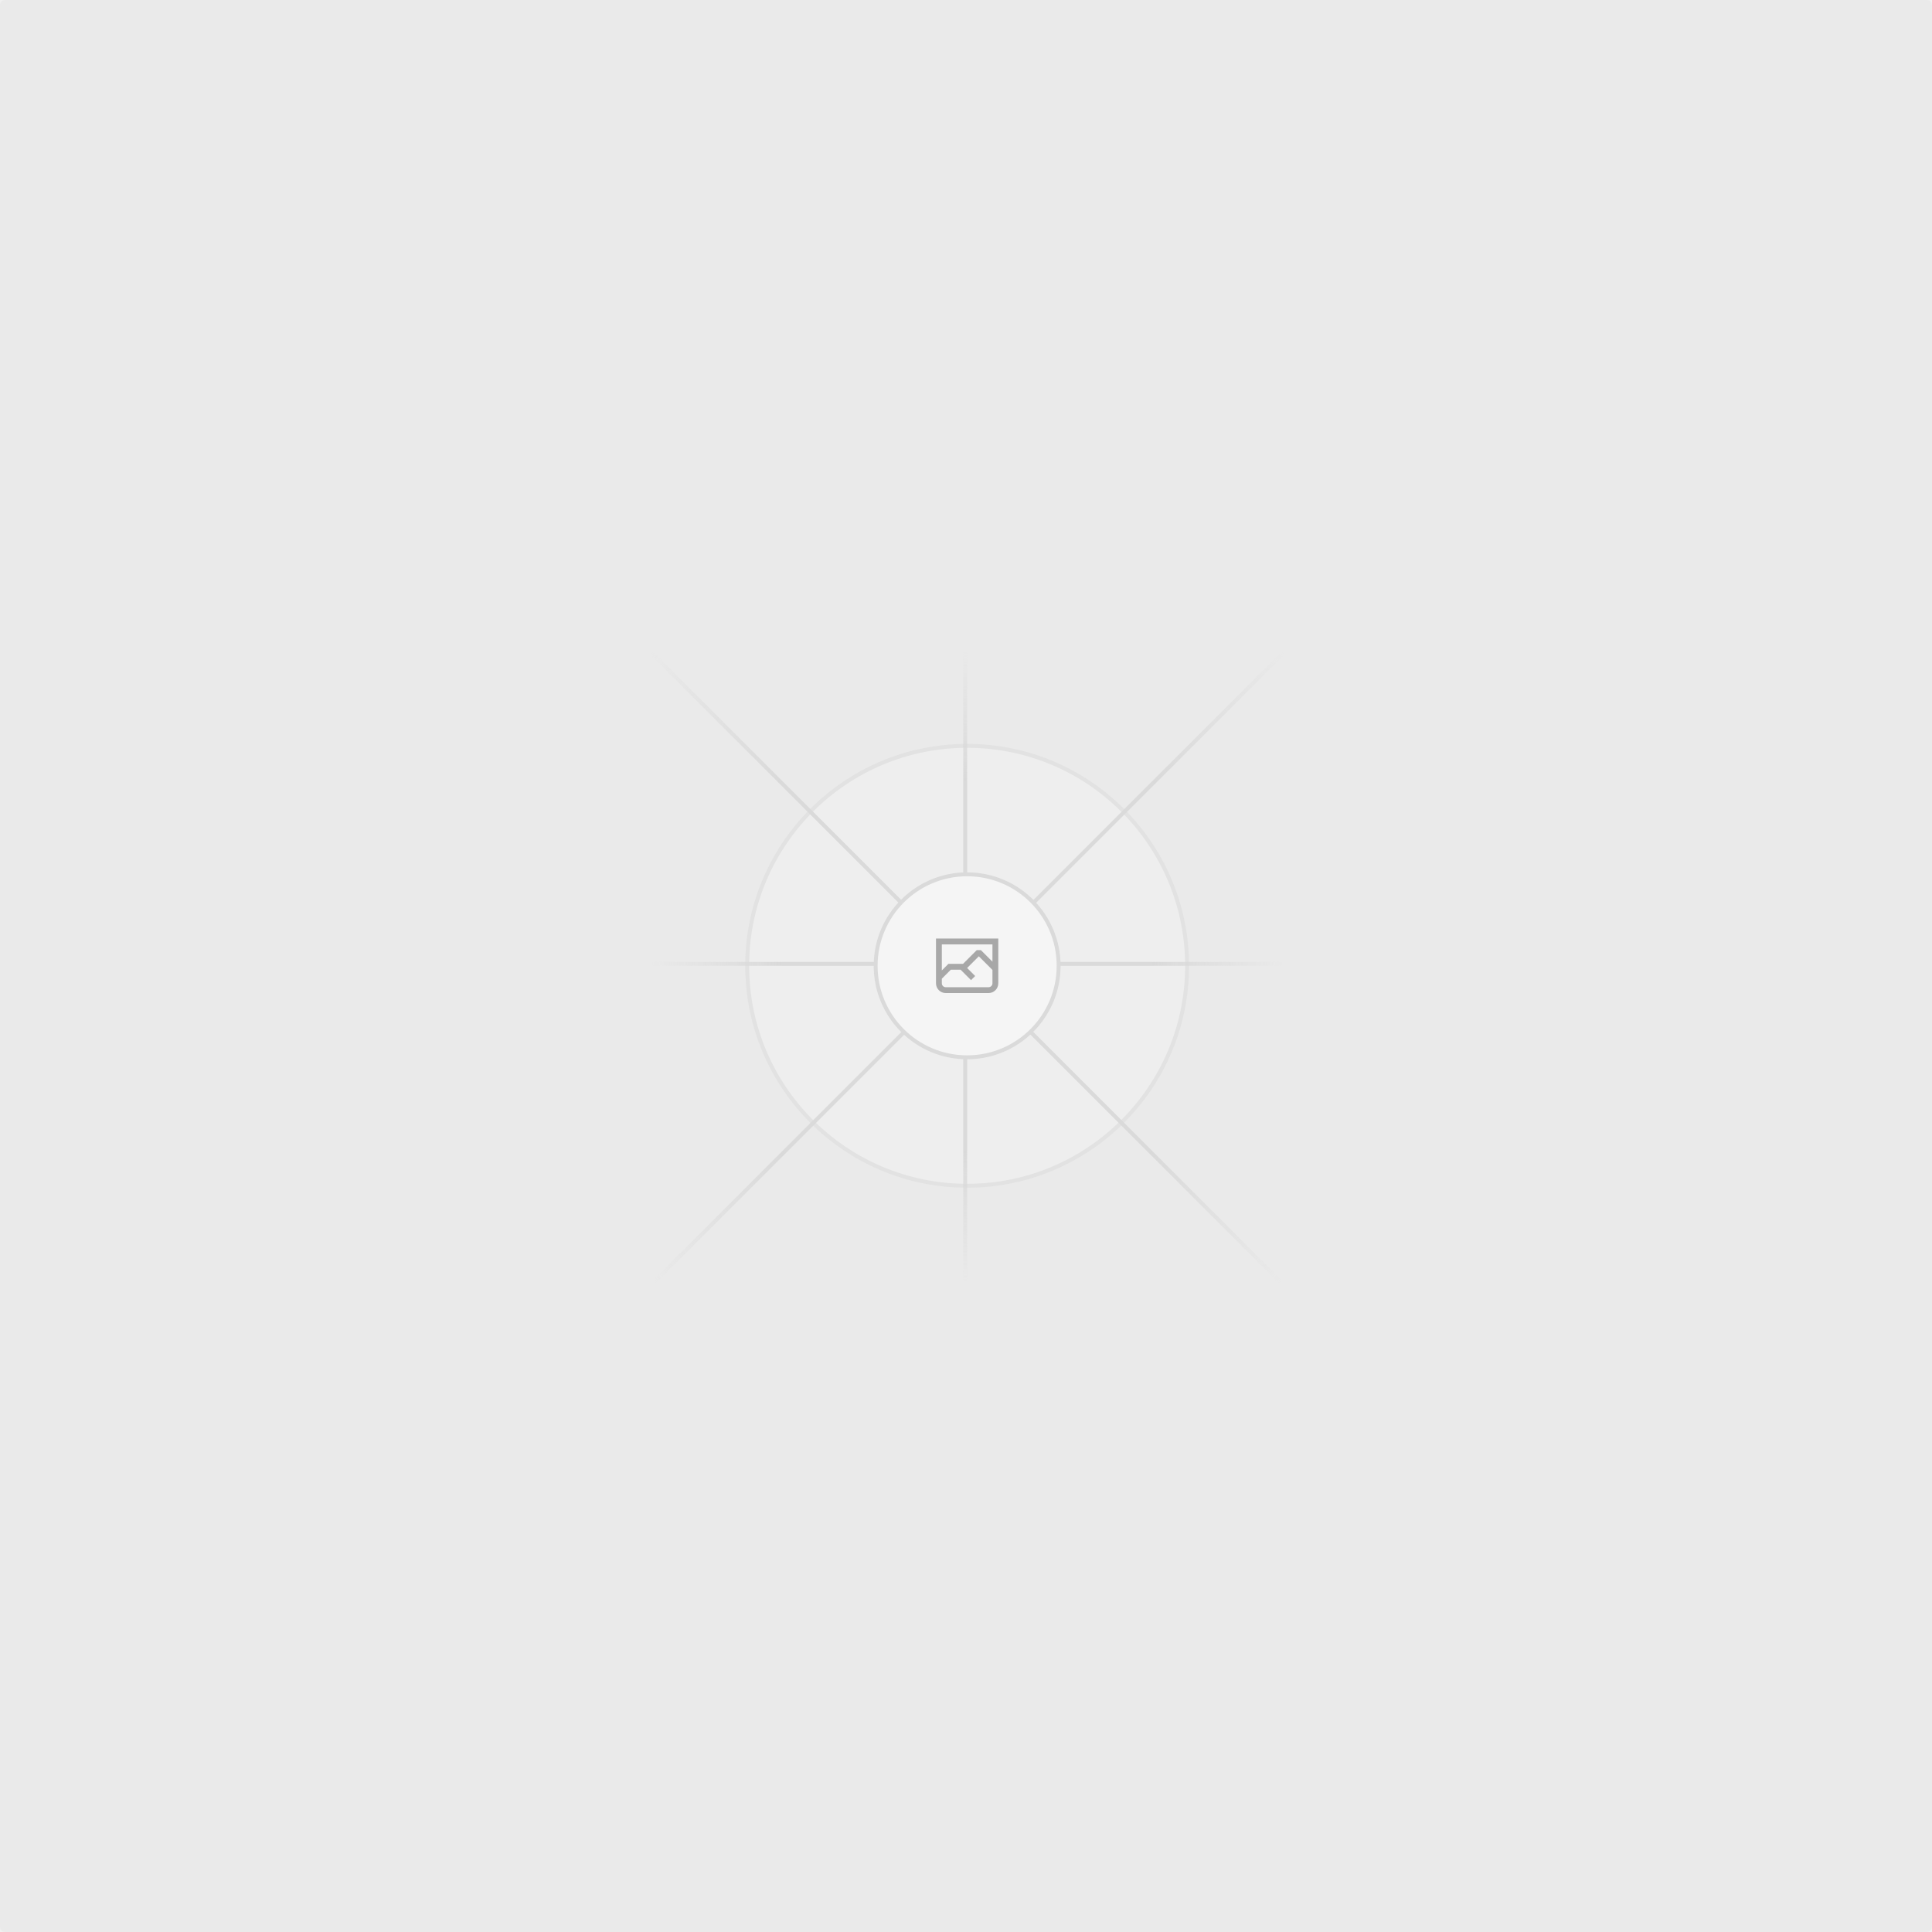
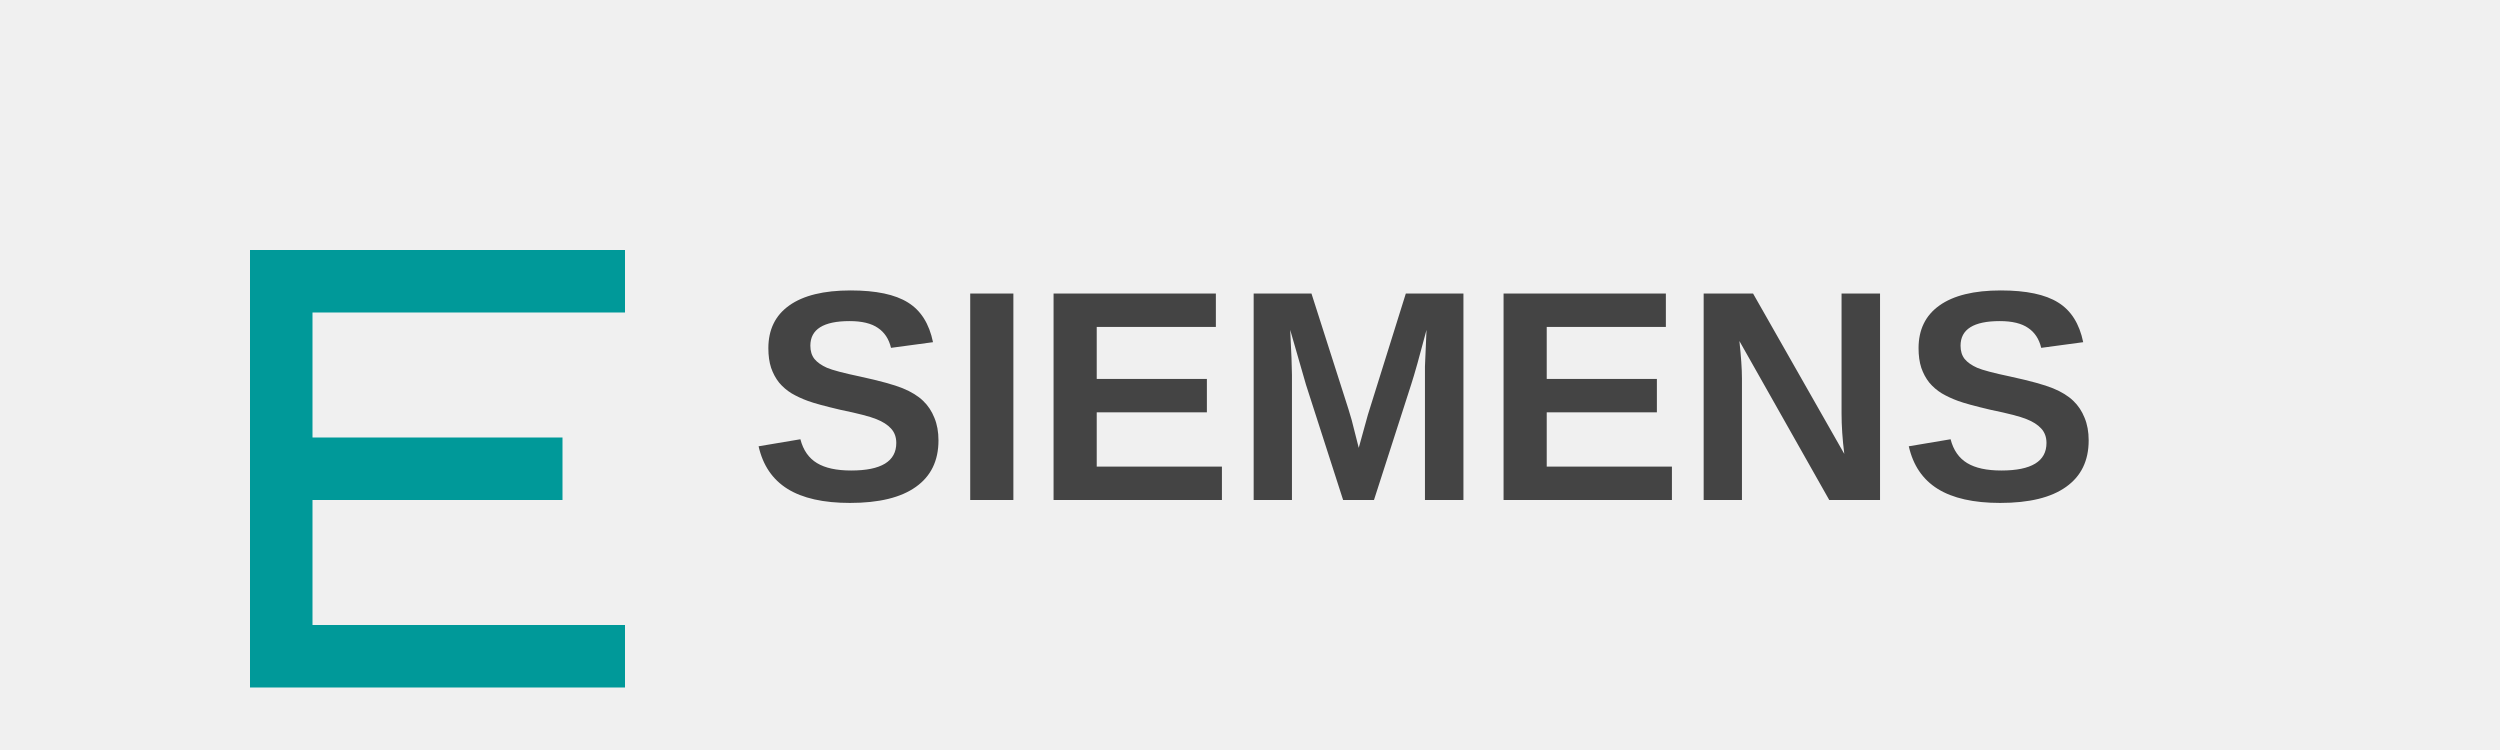
- <svg xmlns="http://www.w3.org/2000/svg" width="1200" height="1200" fill="none">
-   <rect width="1200" height="1200" fill="#EAEAEA" rx="3" />
-   <g opacity=".5">
-     <g opacity=".5">
-       <path fill="#FAFAFA" d="M600.709 736.5c-75.454 0-136.621-61.167-136.621-136.62 0-75.454 61.167-136.621 136.621-136.621 75.453 0 136.62 61.167 136.62 136.621 0 75.453-61.167 136.62-136.62 136.62Z" />
-       <path stroke="#C9C9C9" stroke-width="2.418" d="M600.709 736.5c-75.454 0-136.621-61.167-136.621-136.62 0-75.454 61.167-136.621 136.621-136.621 75.453 0 136.62 61.167 136.62 136.621 0 75.453-61.167 136.62-136.62 136.62Z" />
-     </g>
-     <path stroke="url(#a)" stroke-width="2.418" d="M0-1.209h553.581" transform="scale(1 -1) rotate(45 1163.11 91.165)" />
-     <path stroke="url(#b)" stroke-width="2.418" d="M404.846 598.671h391.726" />
-     <path stroke="url(#c)" stroke-width="2.418" d="M599.5 795.742V404.017" />
-     <path stroke="url(#d)" stroke-width="2.418" d="m795.717 796.597-391.441-391.44" />
-     <path fill="#fff" d="M600.709 656.704c-31.384 0-56.825-25.441-56.825-56.824 0-31.384 25.441-56.825 56.825-56.825 31.383 0 56.824 25.441 56.824 56.825 0 31.383-25.441 56.824-56.824 56.824Z" />
-     <g clip-path="url(#e)">
-       <path fill="#666" fill-rule="evenodd" d="M616.426 586.58h-31.434v16.176l3.553-3.554.531-.531h9.068l.074-.074 8.463-8.463h2.565l7.18 7.181V586.58Zm-15.715 14.654 3.698 3.699 1.283 1.282-2.565 2.565-1.282-1.283-5.2-5.199h-6.066l-5.514 5.514-.073.073v2.876a2.418 2.418 0 0 0 2.418 2.418h26.598a2.418 2.418 0 0 0 2.418-2.418v-8.317l-8.463-8.463-7.181 7.181-.071.072Zm-19.347 5.442v4.085a6.045 6.045 0 0 0 6.046 6.045h26.598a6.044 6.044 0 0 0 6.045-6.045v-7.108l1.356-1.355-1.282-1.283-.074-.073v-17.989h-38.689v23.43l-.146.146.146.147Z" clip-rule="evenodd" />
-     </g>
-     <path stroke="#C9C9C9" stroke-width="2.418" d="M600.709 656.704c-31.384 0-56.825-25.441-56.825-56.824 0-31.384 25.441-56.825 56.825-56.825 31.383 0 56.824 25.441 56.824 56.825 0 31.383-25.441 56.824-56.824 56.824Z" />
+ <svg xmlns="http://www.w3.org/2000/svg" width="200" height="60" viewBox="0 0 200 60" version="1.1">
+   <style>
+     .siemens-teal { fill: #009999; }
+     .siemens-gray { fill: #444444; }
+   </style>
+   <g>
+     <path class="siemens-teal" d="M20,20 h30 v5 h-25 v10 h20 v5 h-20 v10 h25 v5 h-30 z" />
+     <text x="60" y="40" class="siemens-gray" font-family="Arial, sans-serif" font-size="24" font-weight="bold">SIEMENS</text>
  </g>
-   <defs>
-     <linearGradient id="a" x1="554.061" x2="-.48" y1=".083" y2=".087" gradientUnits="userSpaceOnUse">
-       <stop stop-color="#C9C9C9" stop-opacity="0" />
-       <stop offset=".208" stop-color="#C9C9C9" />
-       <stop offset=".792" stop-color="#C9C9C9" />
-       <stop offset="1" stop-color="#C9C9C9" stop-opacity="0" />
-     </linearGradient>
-     <linearGradient id="b" x1="796.912" x2="404.507" y1="599.963" y2="599.965" gradientUnits="userSpaceOnUse">
-       <stop stop-color="#C9C9C9" stop-opacity="0" />
-       <stop offset=".208" stop-color="#C9C9C9" />
-       <stop offset=".792" stop-color="#C9C9C9" />
-       <stop offset="1" stop-color="#C9C9C9" stop-opacity="0" />
-     </linearGradient>
-     <linearGradient id="c" x1="600.792" x2="600.794" y1="403.677" y2="796.082" gradientUnits="userSpaceOnUse">
-       <stop stop-color="#C9C9C9" stop-opacity="0" />
-       <stop offset=".208" stop-color="#C9C9C9" />
-       <stop offset=".792" stop-color="#C9C9C9" />
-       <stop offset="1" stop-color="#C9C9C9" stop-opacity="0" />
-     </linearGradient>
-     <linearGradient id="d" x1="404.85" x2="796.972" y1="403.903" y2="796.02" gradientUnits="userSpaceOnUse">
-       <stop stop-color="#C9C9C9" stop-opacity="0" />
-       <stop offset=".208" stop-color="#C9C9C9" />
-       <stop offset=".792" stop-color="#C9C9C9" />
-       <stop offset="1" stop-color="#C9C9C9" stop-opacity="0" />
-     </linearGradient>
-     <clipPath id="e">
-       <path fill="#fff" d="M581.364 580.535h38.689v38.689h-38.689z" />
-     </clipPath>
-   </defs>
</svg>
